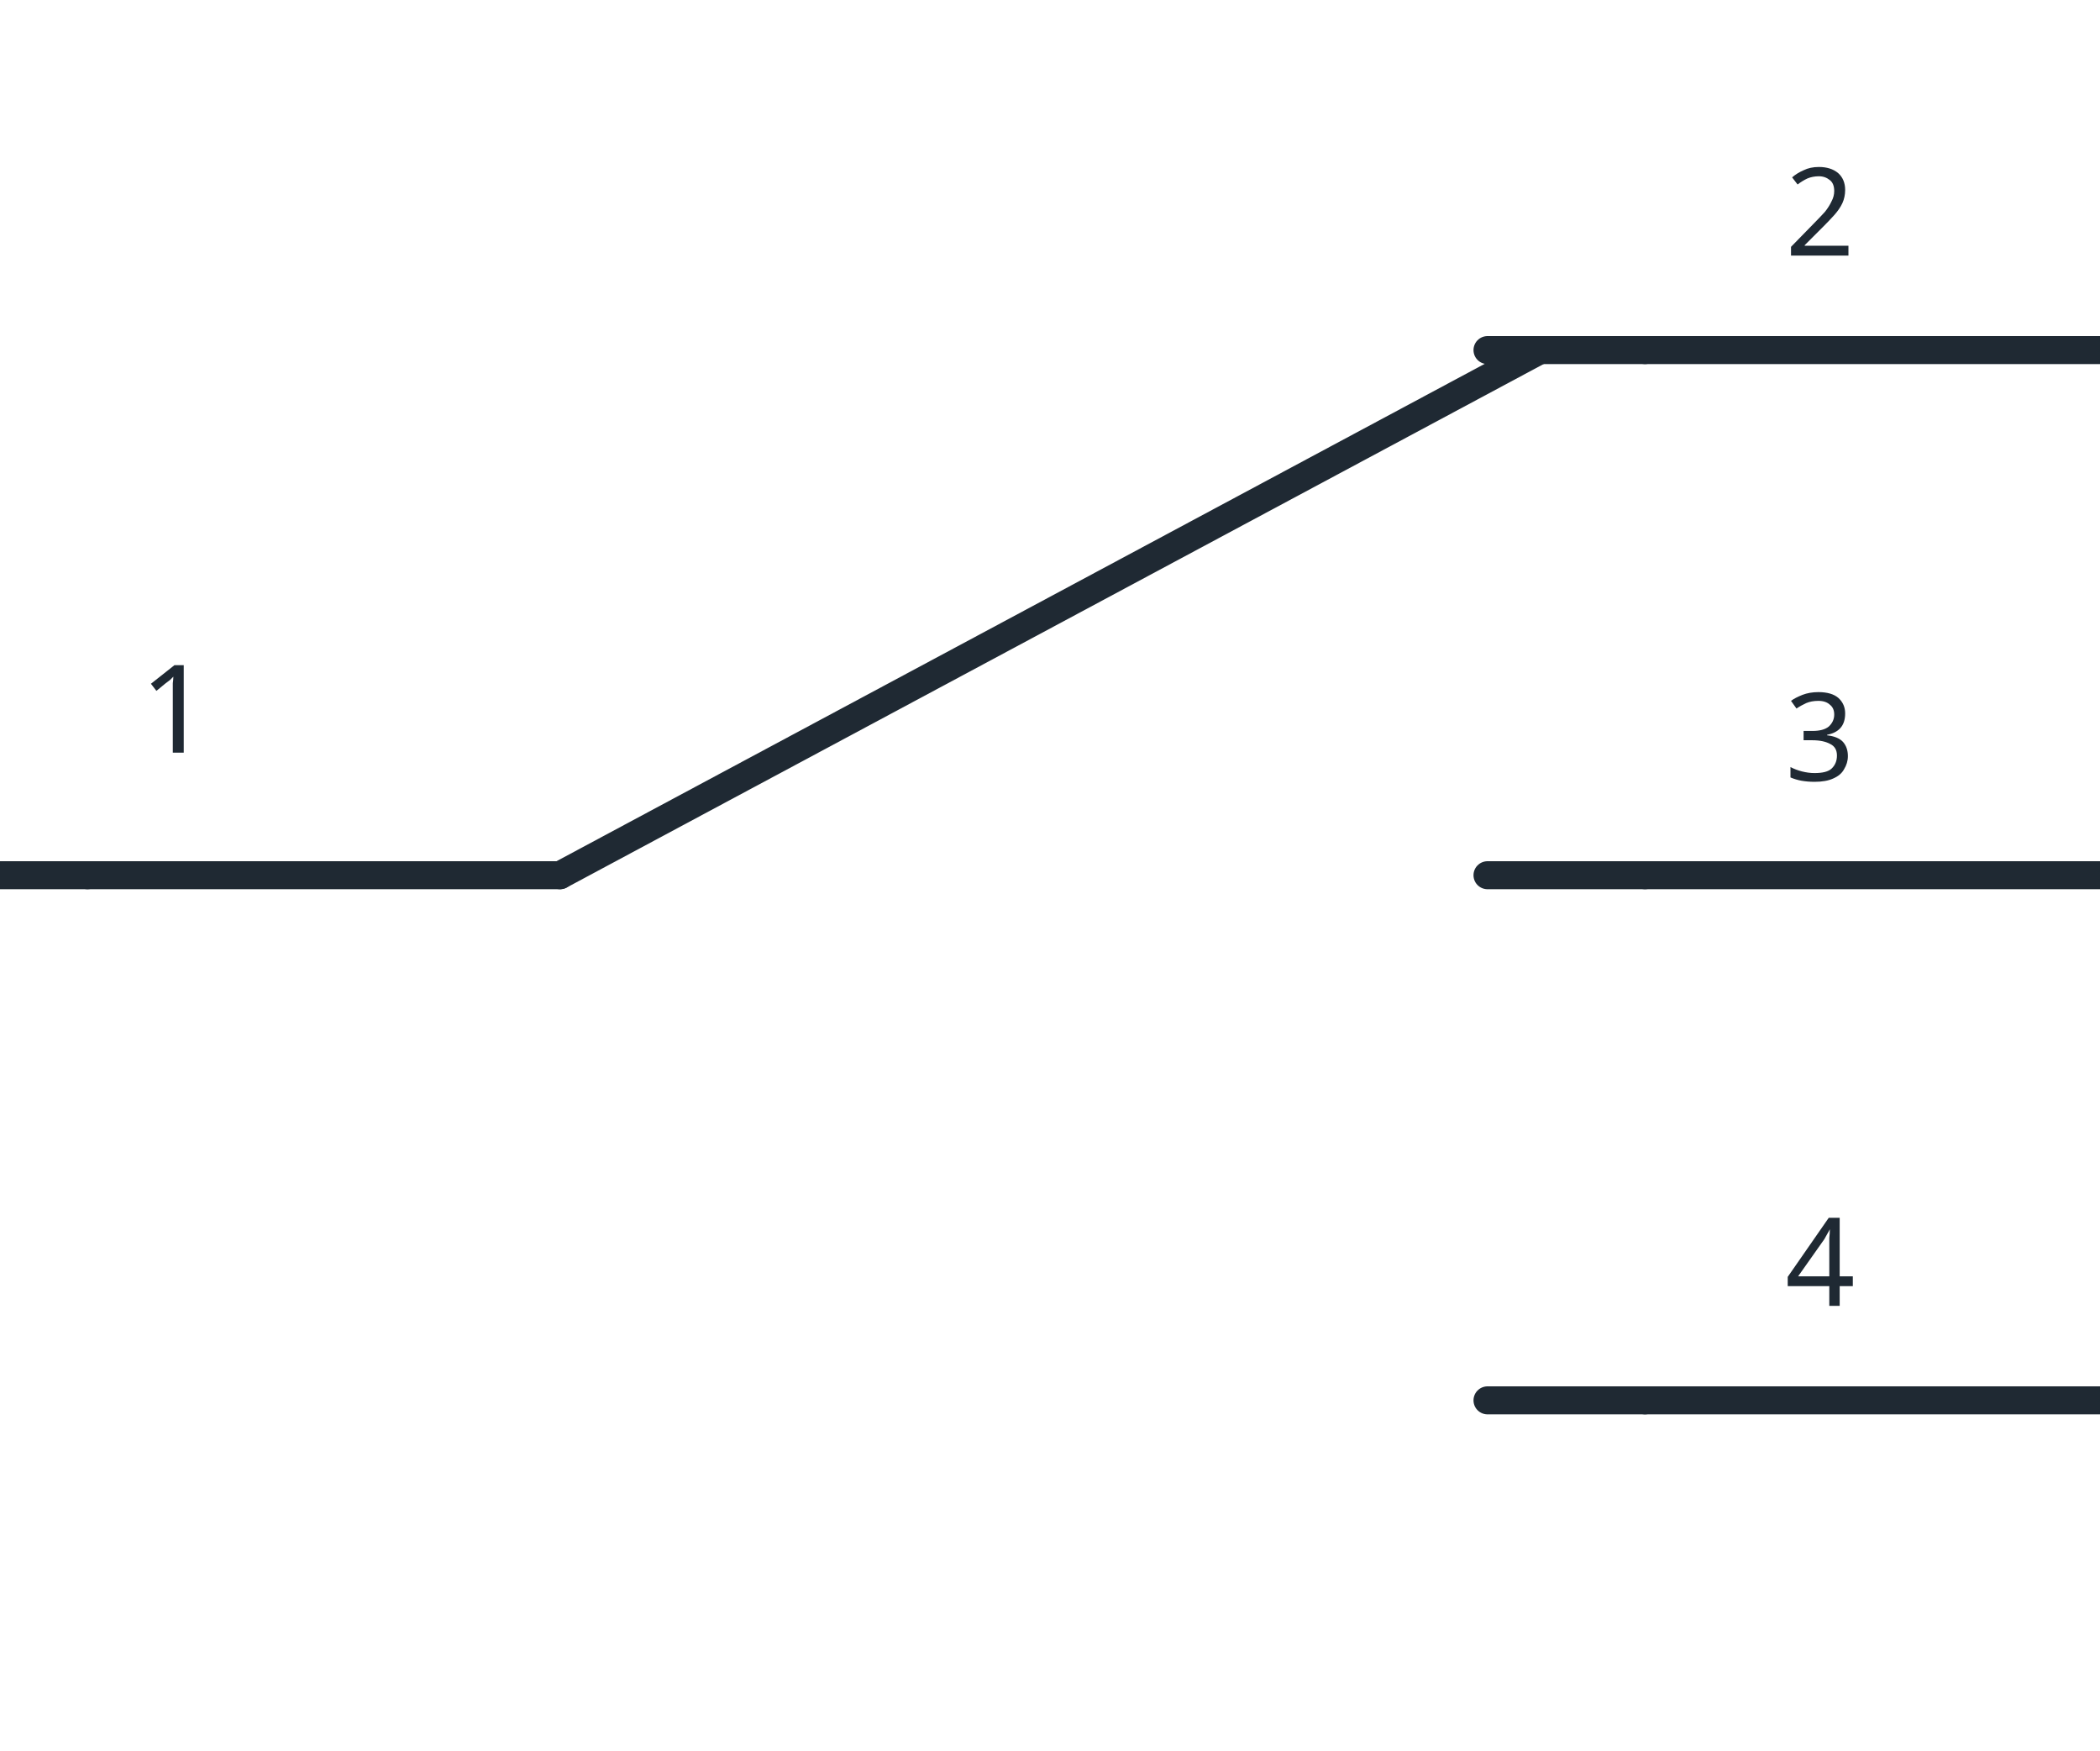
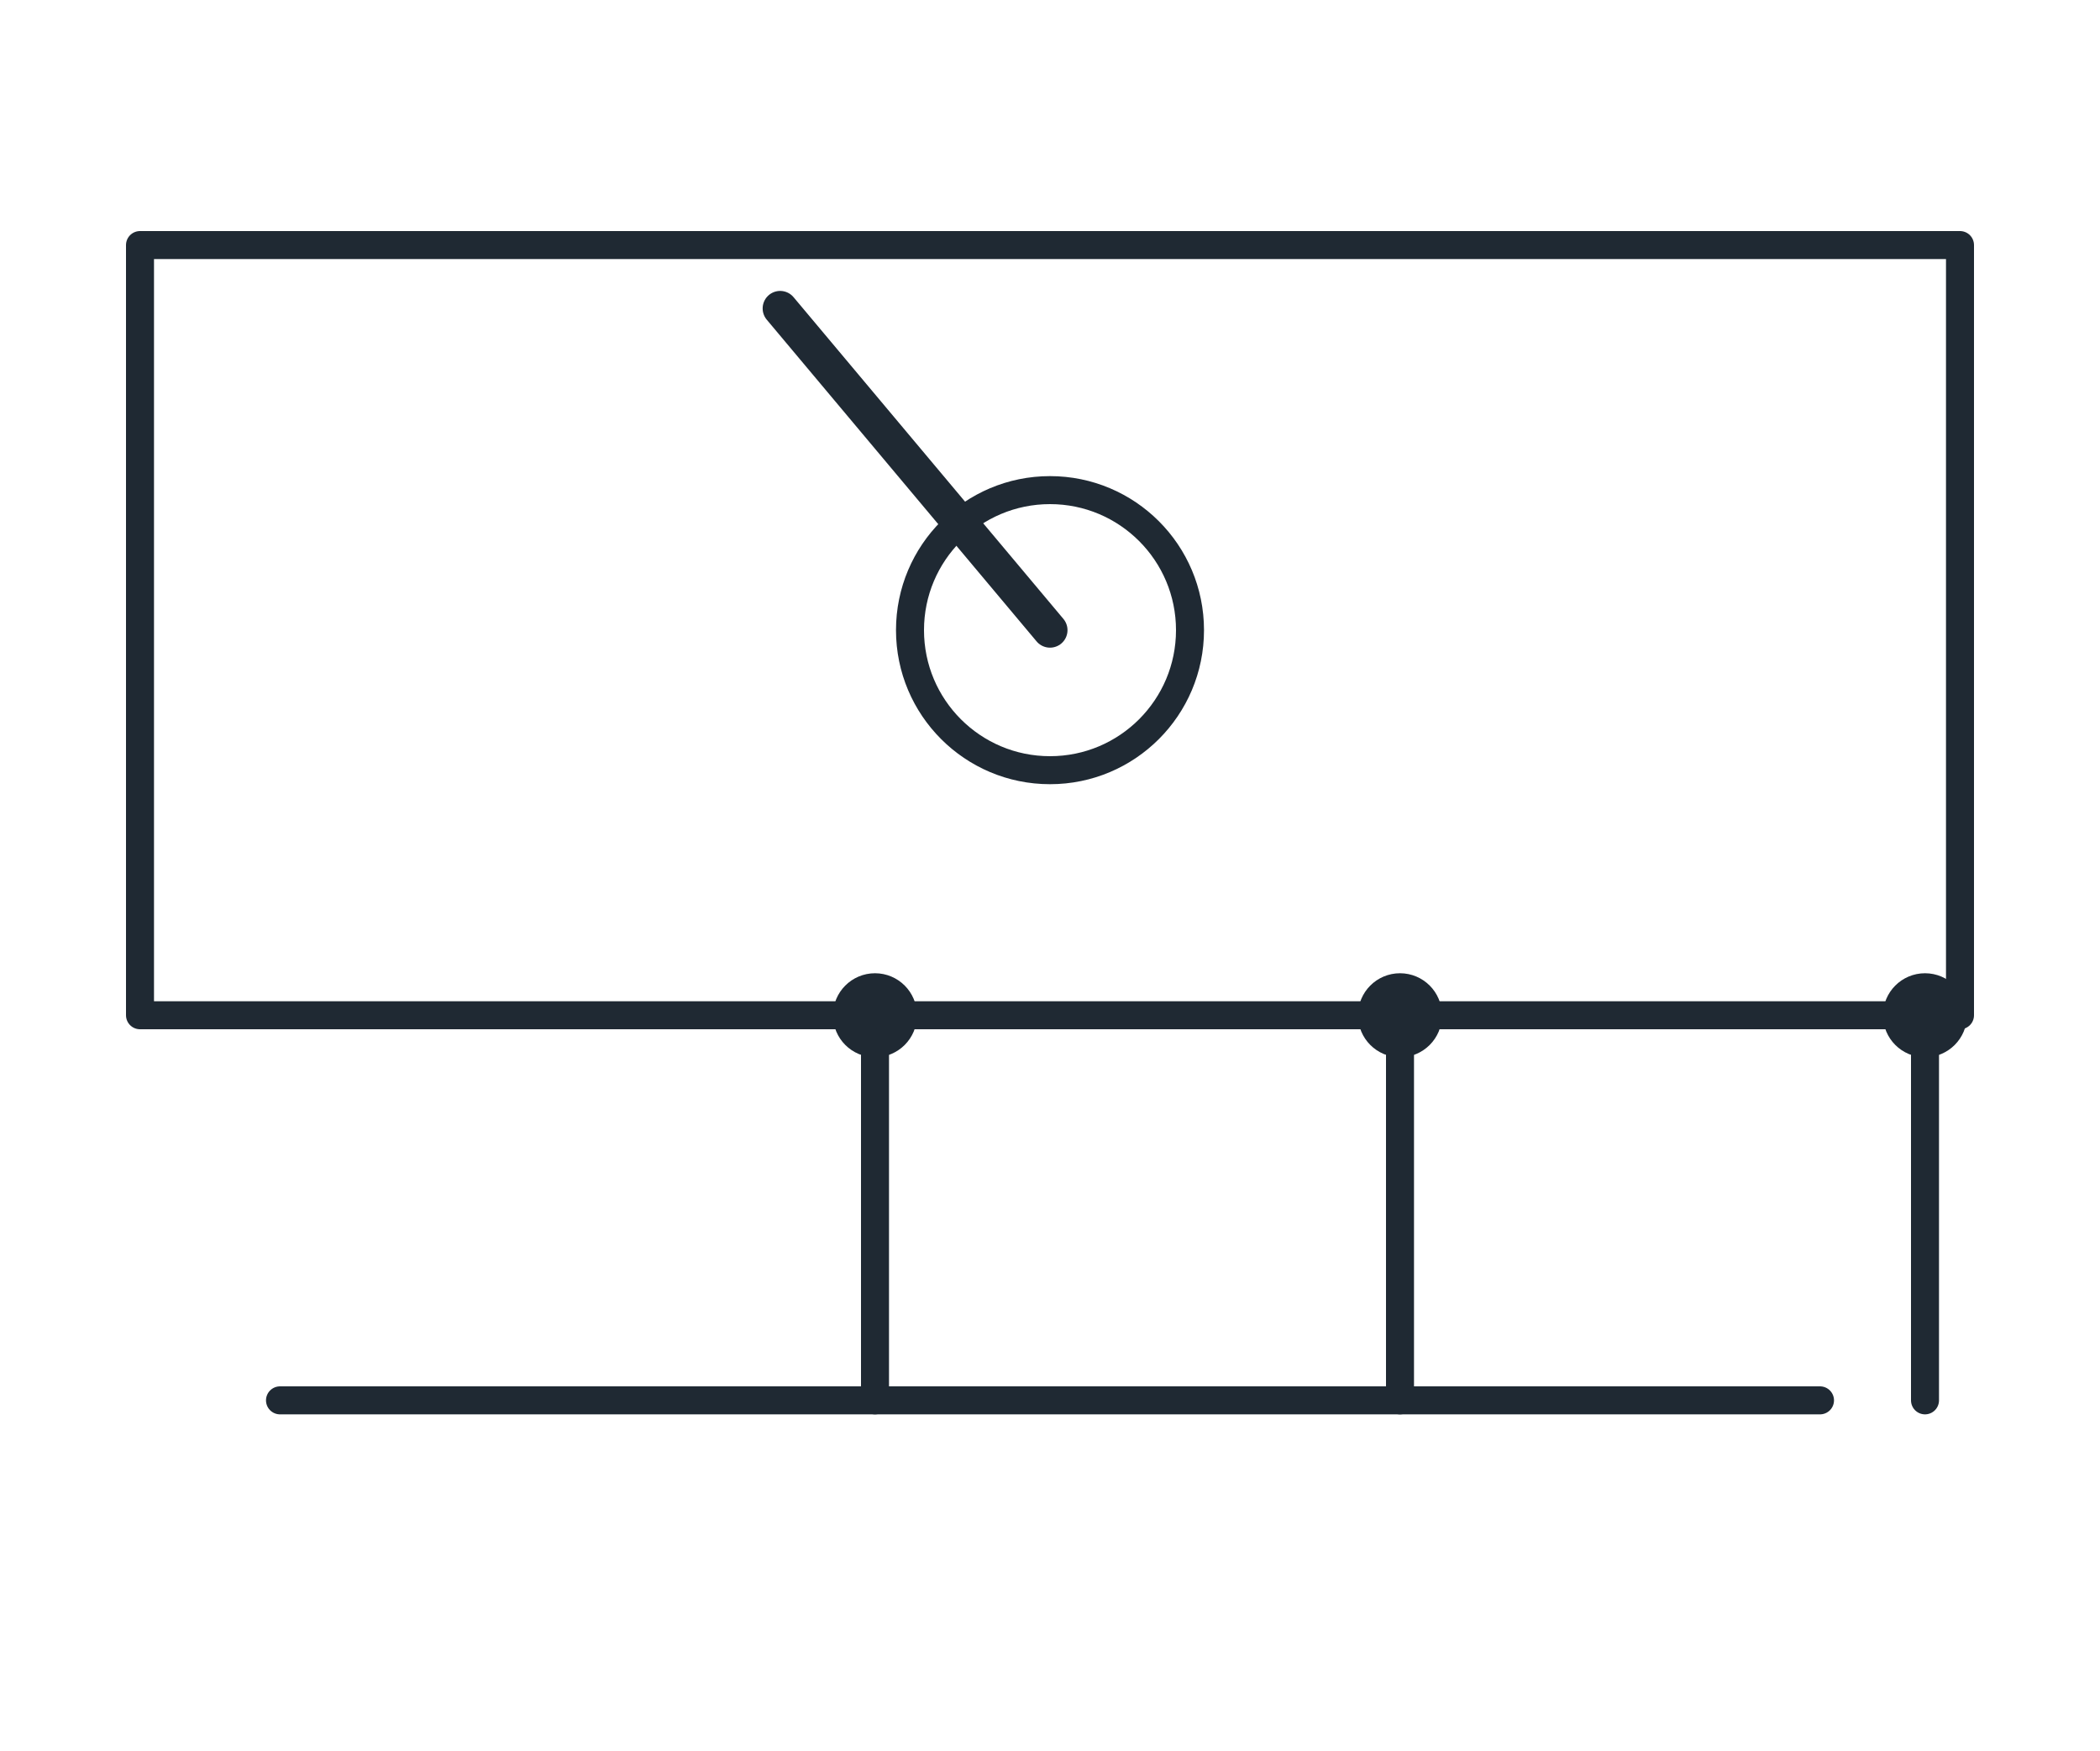
- <svg xmlns="http://www.w3.org/2000/svg" viewBox="0 0 60 50" width="60mm" height="50mm" stroke="#1f2933" stroke-width="0.8" fill="none" stroke-linecap="round" stroke-linejoin="round">
-   <line x1="0" y1="25" x2="2.5" y2="25" />
-   <line x1="2.5" y1="25" x2="16" y2="25" />
-   <line id="selector_blade" x1="16" y1="25" x2="44" y2="10" />
-   <line x1="42.5" y1="10" x2="47" y2="10" />
-   <line x1="47" y1="10" x2="60" y2="10" />
-   <line x1="42.5" y1="25" x2="47" y2="25" />
-   <line x1="47" y1="25" x2="60" y2="25" />
-   <line x1="42.5" y1="40" x2="47" y2="40" />
-   <line x1="47" y1="40" x2="60" y2="40" />
-   <text x="5" y="21.5" font-family="sans-serif" font-size="3.5" fill="#1f2933" stroke="none" text-anchor="middle">1</text>
-   <text x="52" y="7.3" font-family="sans-serif" font-size="3.5" fill="#1f2933" stroke="none" text-anchor="middle">2</text>
-   <text x="52" y="22.3" font-family="sans-serif" font-size="3.5" fill="#1f2933" stroke="none" text-anchor="middle">3</text>
-   <text x="52" y="37.3" font-family="sans-serif" font-size="3.5" fill="#1f2933" stroke="none" text-anchor="middle">4</text>
+ <svg xmlns="http://www.w3.org/2000/svg" viewBox="0 0 60 50" width="60mm" height="50mm">
+   <g fill="none" stroke-linecap="round" stroke-linejoin="round">
+     <rect x="4.00" y="7.00" width="52.00" height="22.00" rx="0" stroke="#1f2933" stroke-width="0.8" fill="none" />
+     <circle cx="30.00" cy="18.00" r="4.00" stroke="#1f2933" stroke-width="0.8" fill="none" />
+     <line x1="30.00" y1="18.00" x2="22.29" y2="8.81" stroke="#1f2933" stroke-width="1.0" />
+     <line x1="25.00" y1="40.00" x2="25.00" y2="29.00" stroke="#1f2933" stroke-width="0.8" />
+     <circle cx="25.00" cy="29.00" r="0.80" stroke="#1f2933" stroke-width="0.8" fill="#1f2933" />
+     <line x1="40.00" y1="40.00" x2="40.00" y2="29.00" stroke="#1f2933" stroke-width="0.8" />
+     <circle cx="40.00" cy="29.00" r="0.80" stroke="#1f2933" stroke-width="0.8" fill="#1f2933" />
+     <line x1="55.00" y1="40.00" x2="55.00" y2="29.00" stroke="#1f2933" stroke-width="0.8" />
+     <circle cx="55.00" cy="29.00" r="0.80" stroke="#1f2933" stroke-width="0.8" fill="#1f2933" />
+     <line x1="8.00" y1="40.00" x2="52.00" y2="40.00" stroke="#1f2933" stroke-width="0.8" />
+   </g>
</svg>
